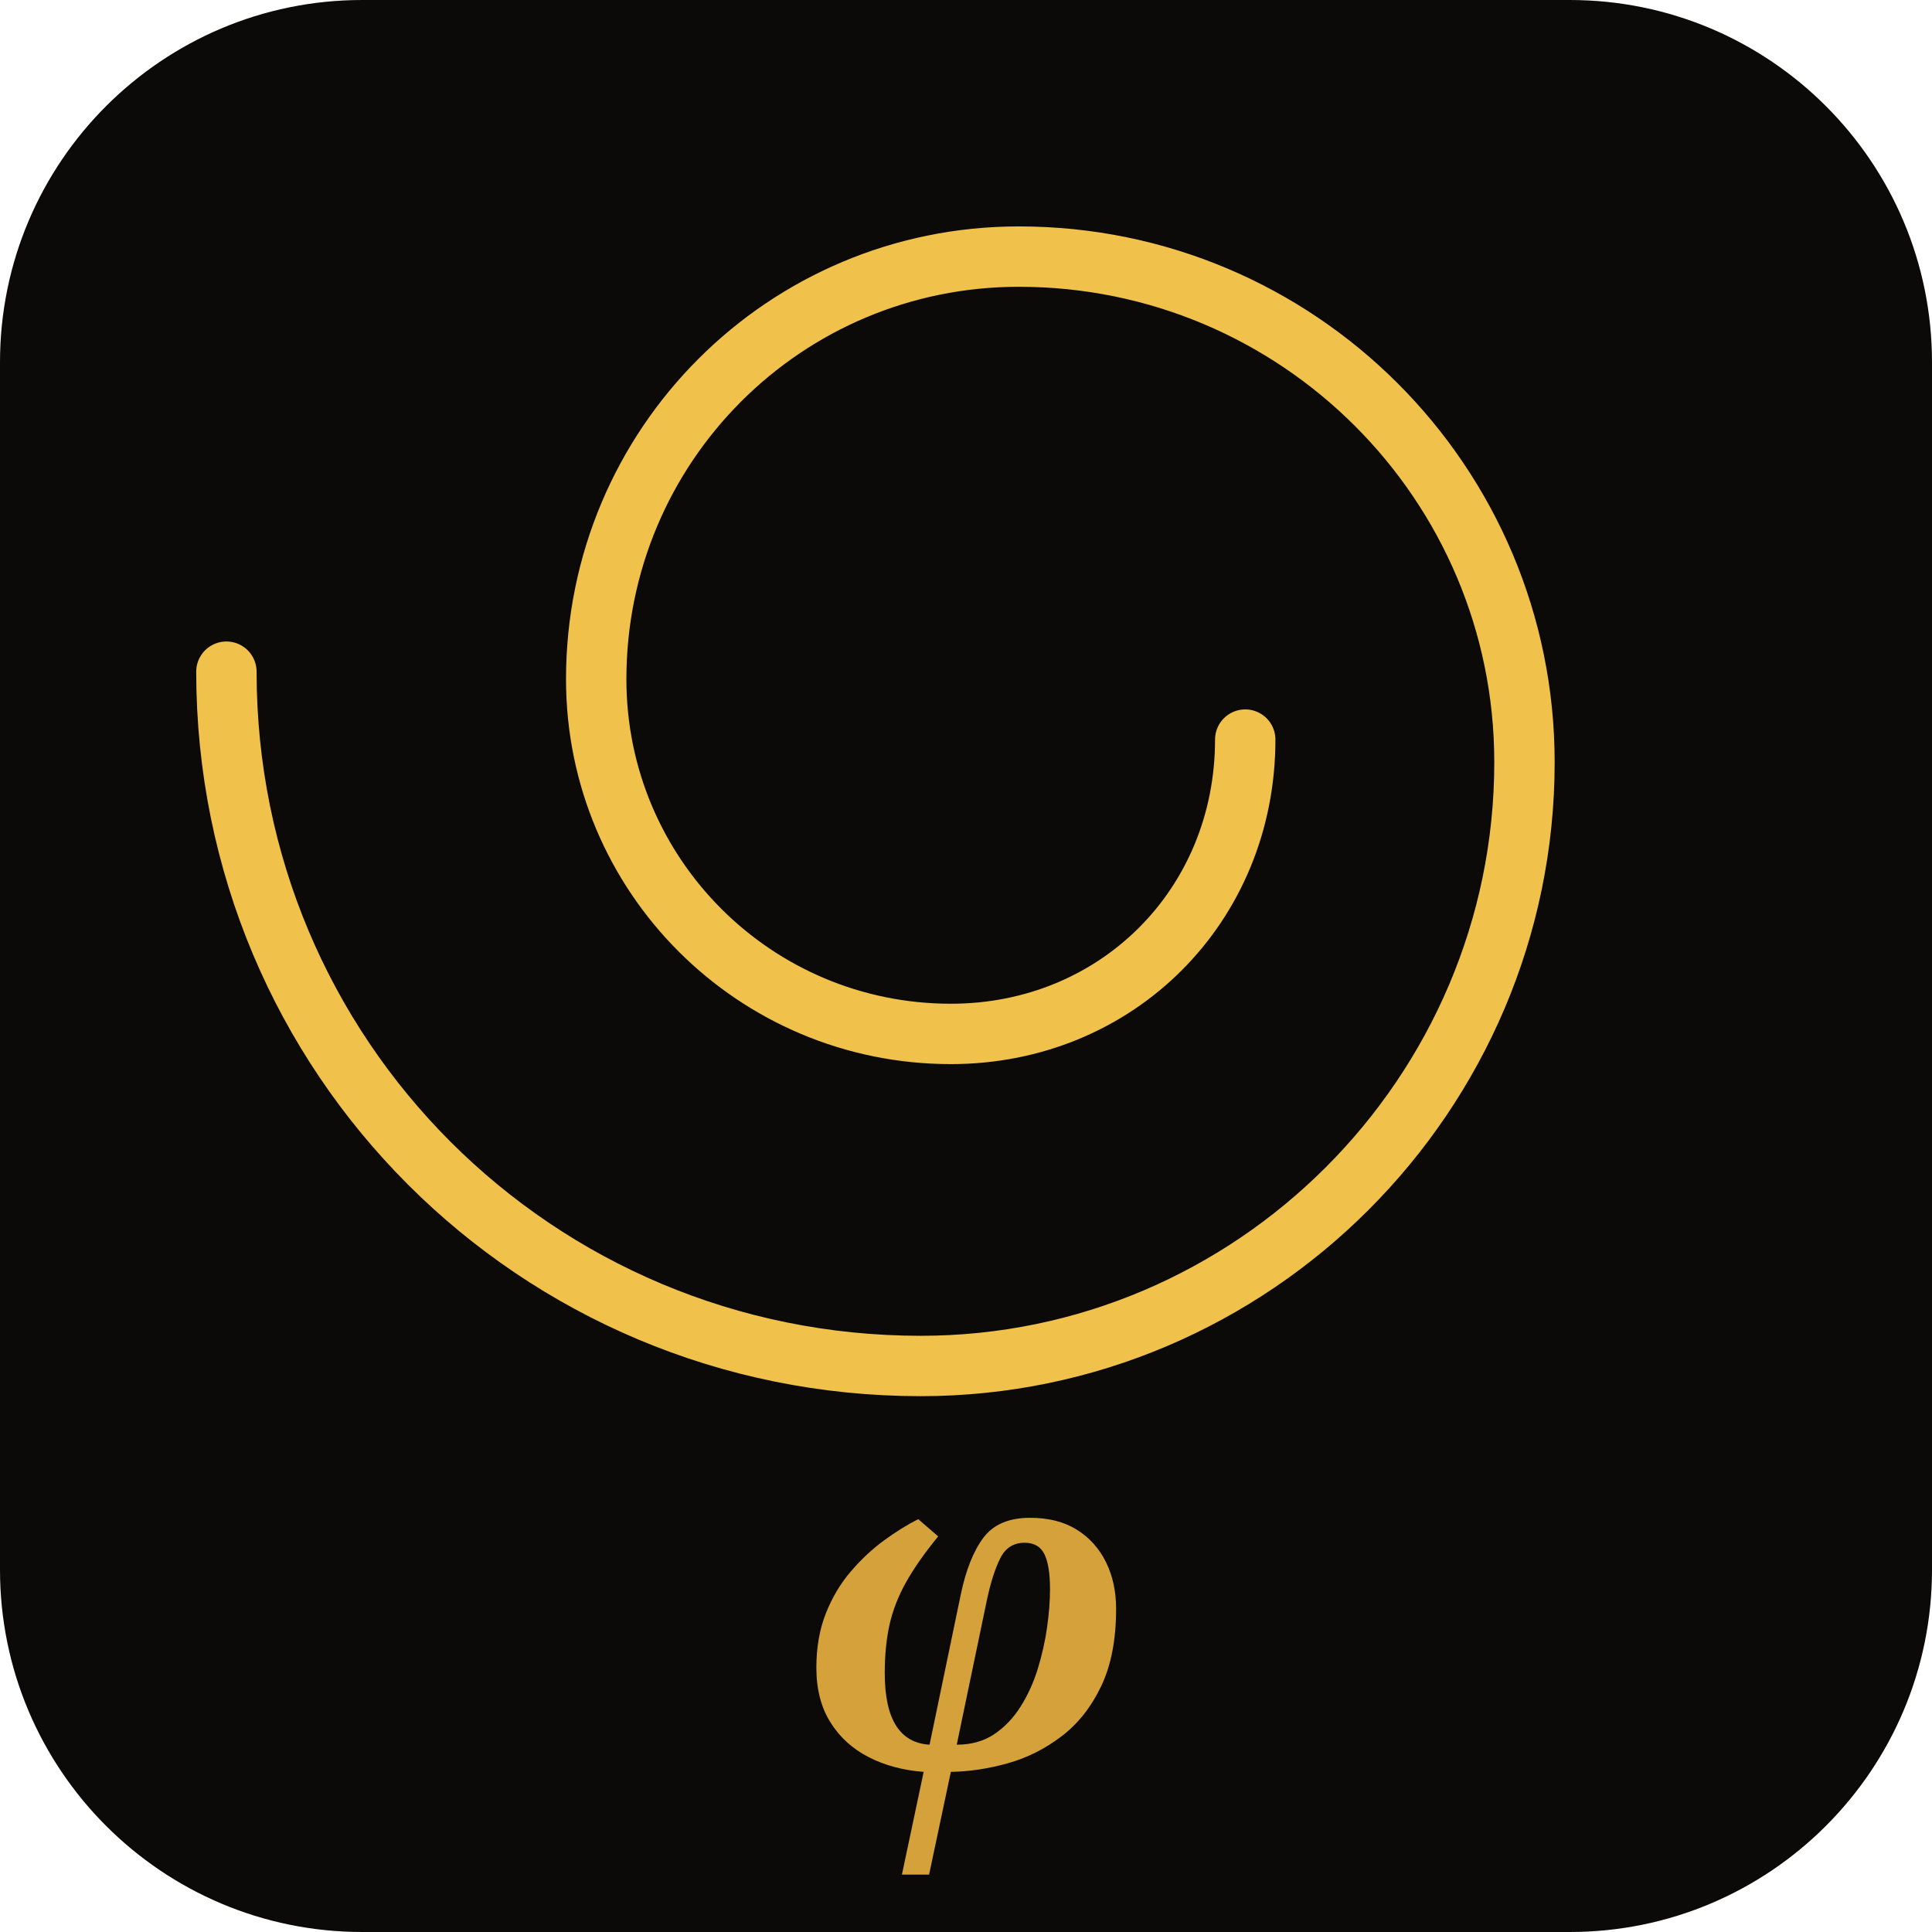
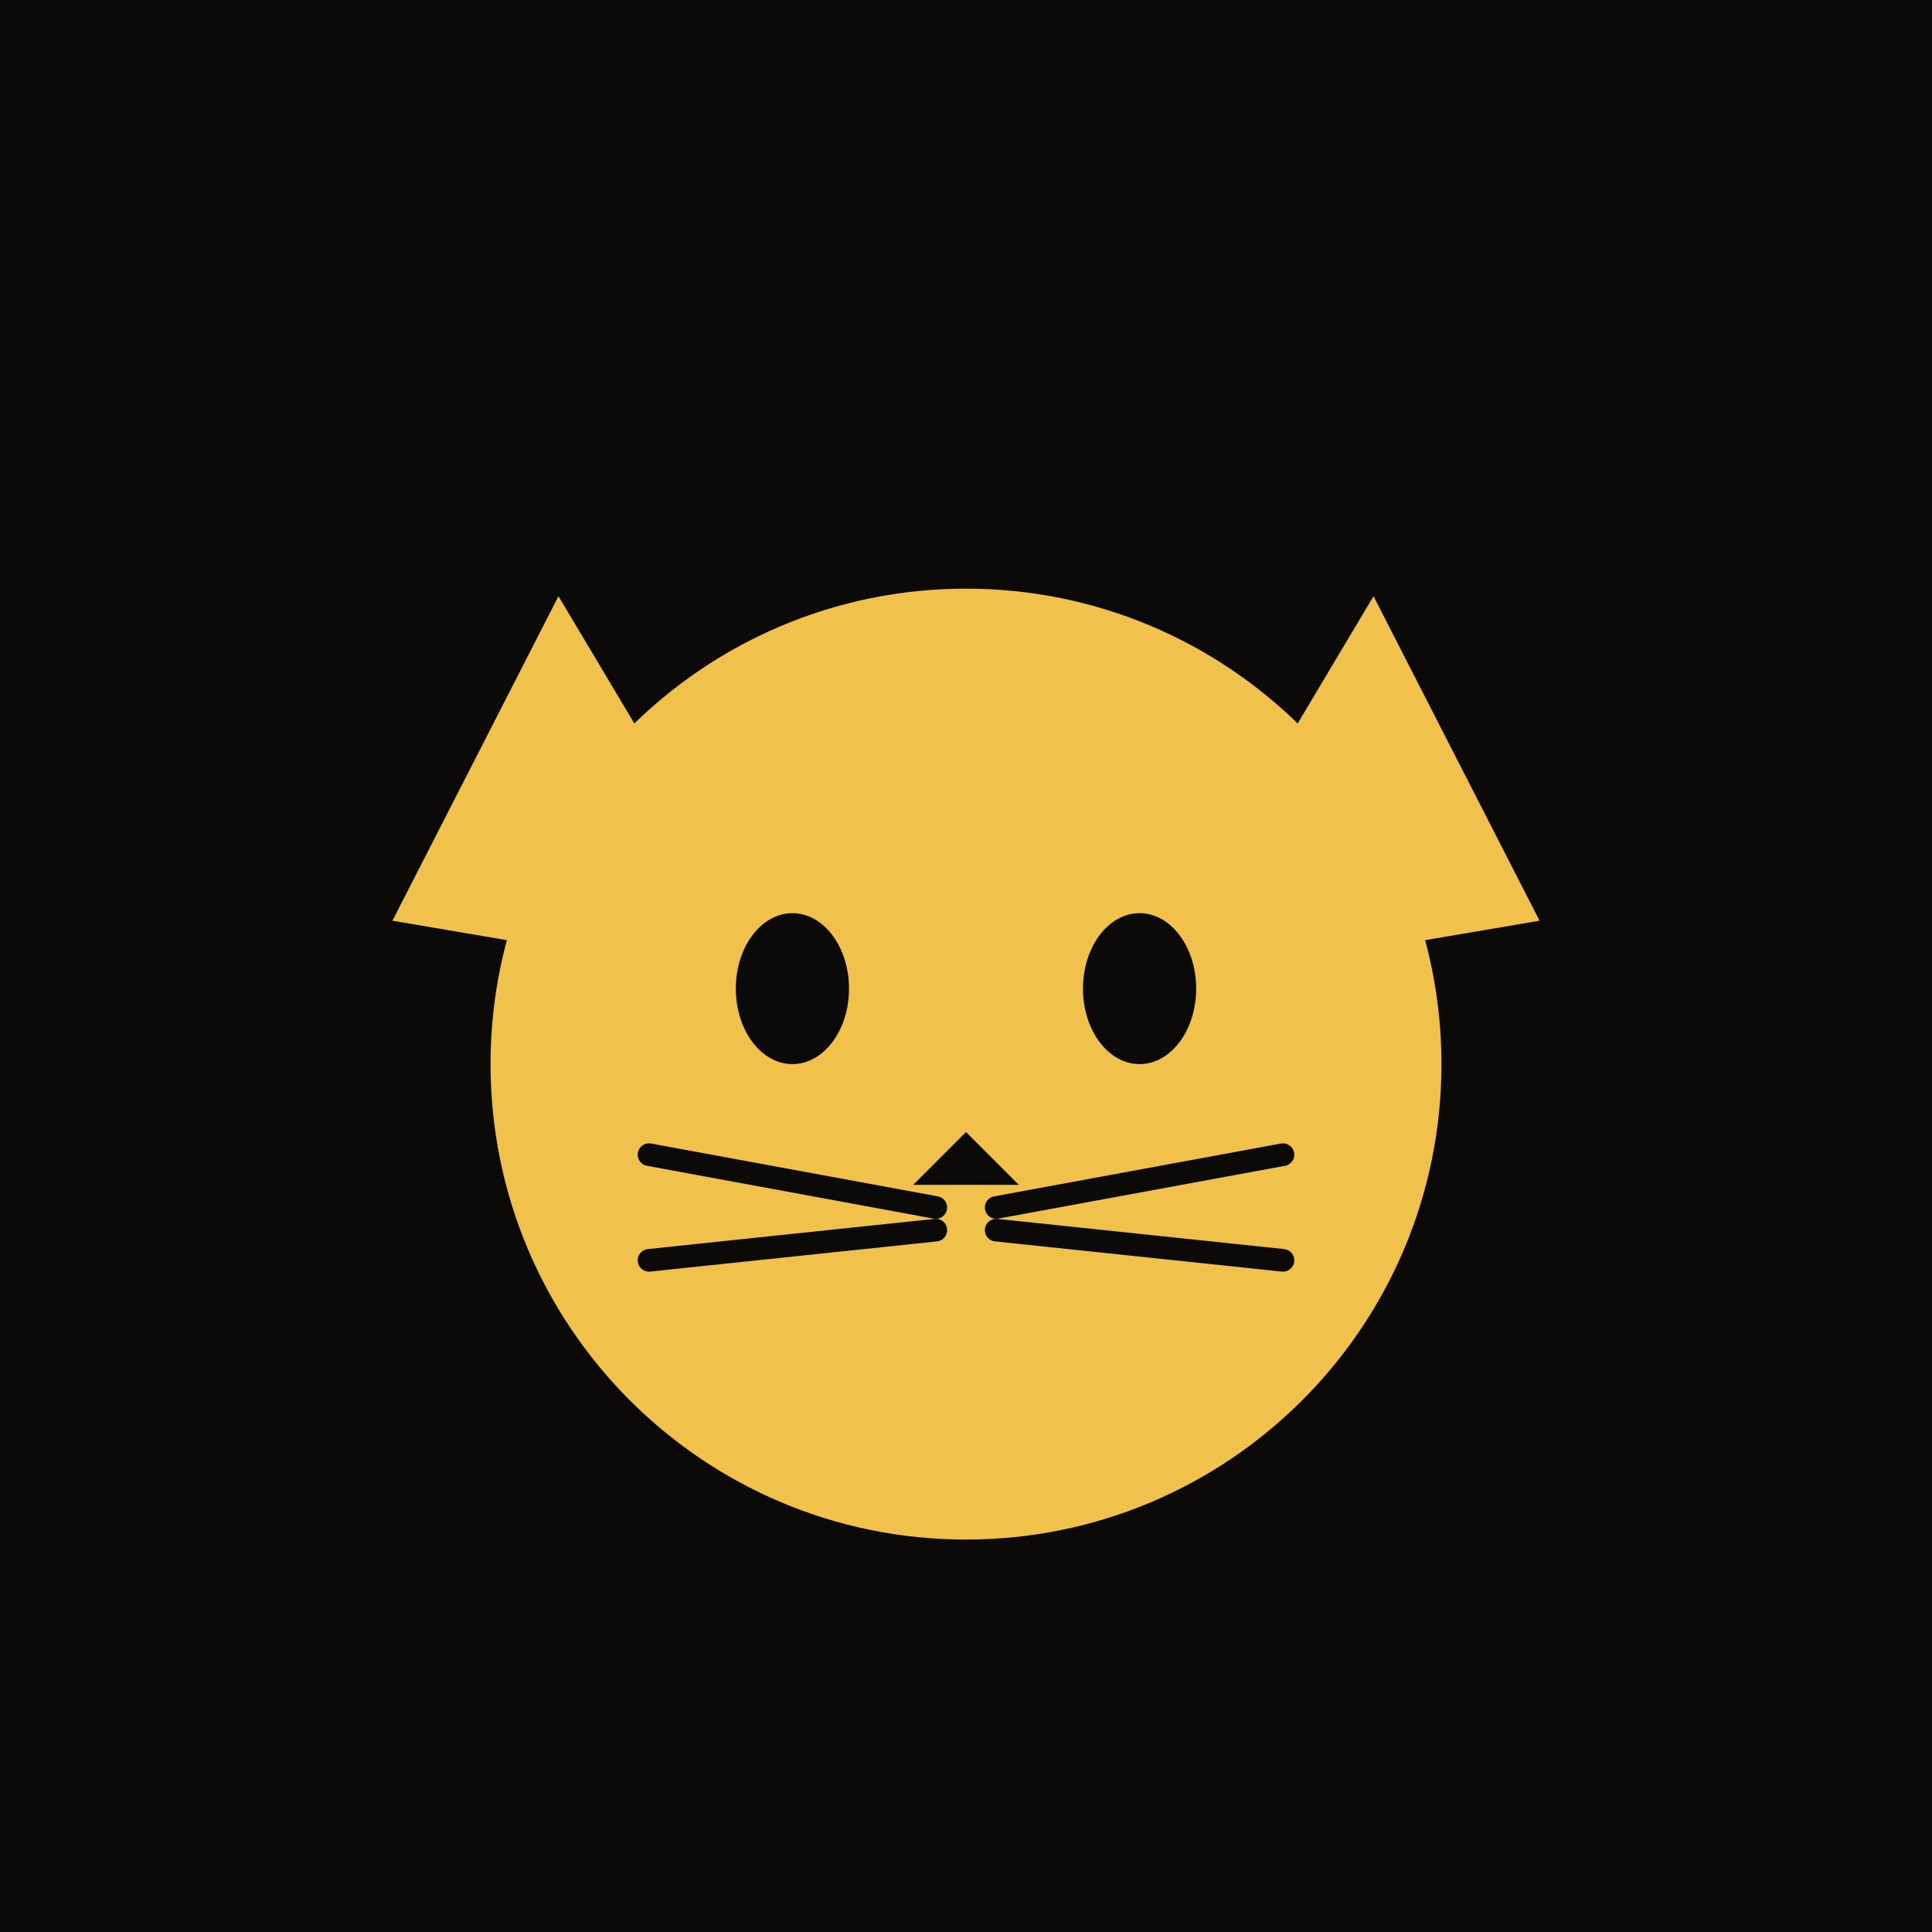
<svg xmlns="http://www.w3.org/2000/svg" viewBox="0 0 512 512">
-   <rect width="512" height="512" rx="96" fill="#0c0a08" />
-   <g fill="none" stroke="#f0c14b" stroke-width="14" stroke-linecap="round">
-     <path d="M256 256 m0 0              a1 1 0 0 1 0 0" />
+   <rect width="512" height="512" fill="#0c0a08" />
+   <g fill="#f0c14b">
+     <polygon points="148,158 210,262 104,244" />
+     <polygon points="364,158 408,244 302,262" />
+     <circle cx="256" cy="282" r="126" />
  </g>
-   <path d="M 330 196            C 330 240, 296 274, 252 274            C 200 274, 158 232, 158 180            C 158 118, 208 68, 270 68            C 344 68, 404 128, 404 202            C 404 290, 332 362, 244 362            C 142 362, 60 280, 60 178" fill="none" stroke="#f0c14b" stroke-width="16" stroke-linecap="round" />
-   <text x="256" y="468" font-family="Georgia, serif" font-style="italic" font-weight="700" font-size="120" fill="#d4a13a" text-anchor="middle">φ</text>
+   <g fill="#0c0a08">
+     <ellipse cx="210" cy="262" rx="15" ry="20" />
+     <ellipse cx="302" cy="262" rx="15" ry="20" />
+     <polygon points="256,300 242,314 270,314" />
+   </g>
+   <g stroke="#0c0a08" stroke-width="6" stroke-linecap="round">
+     <line x1="248" y1="320" x2="172" y2="306" />
+     <line x1="248" y1="326" x2="172" y2="334" />
+     <line x1="264" y1="320" x2="340" y2="306" />
+     <line x1="264" y1="326" x2="340" y2="334" />
+   </g>
</svg>
